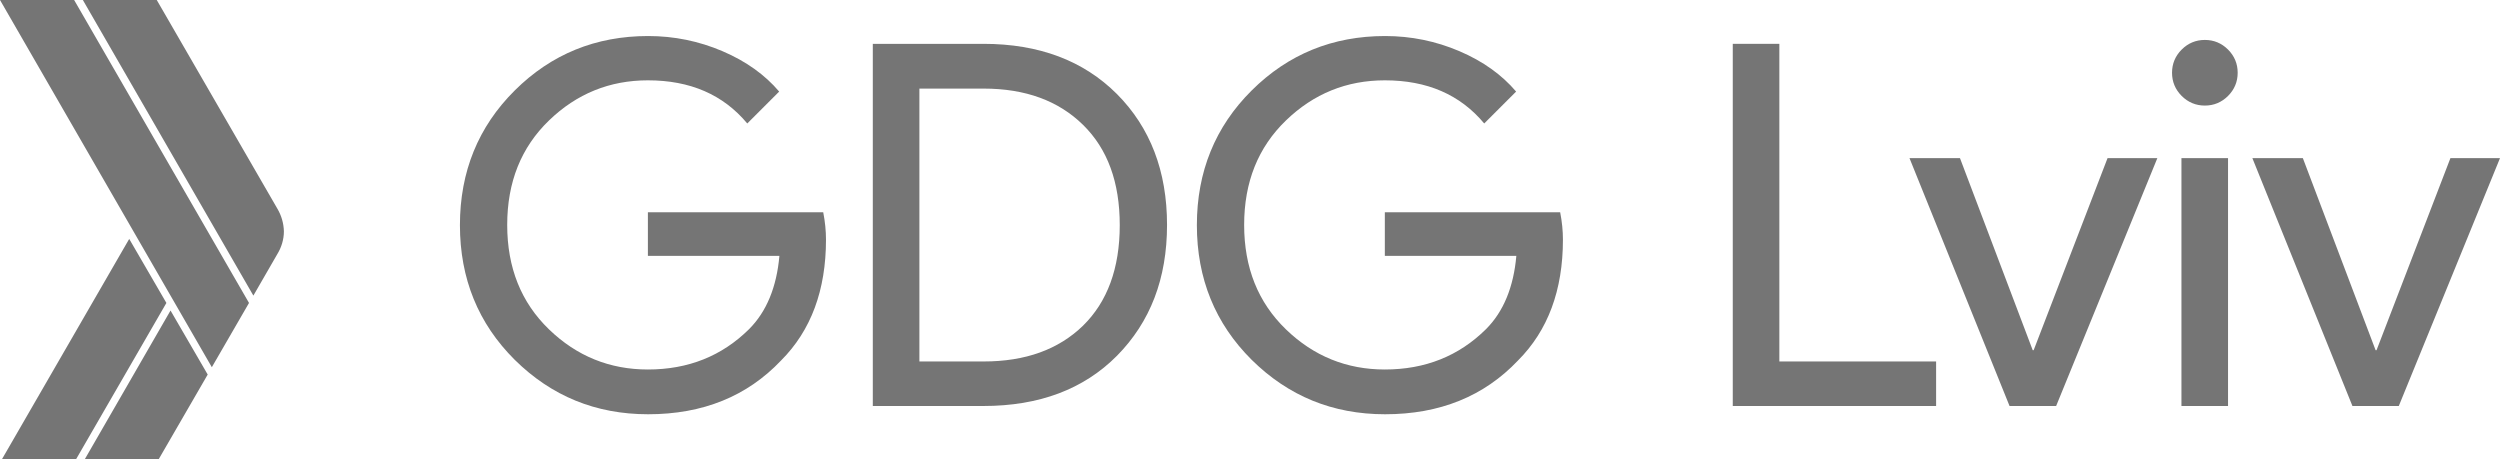
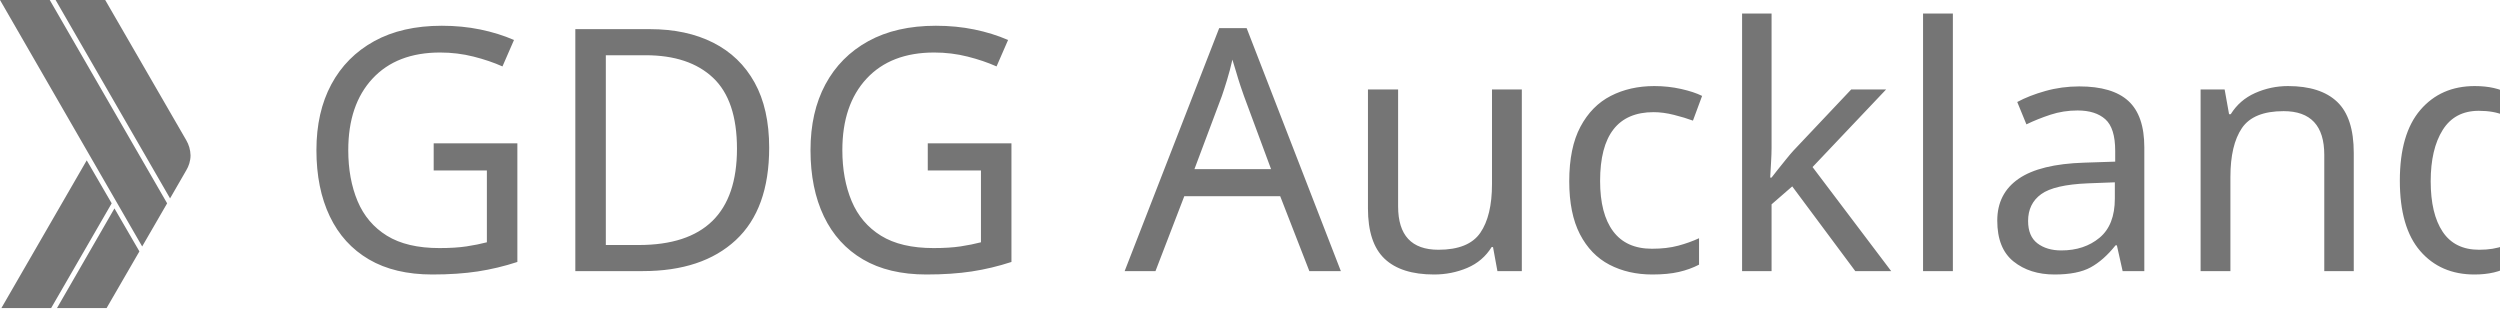
- <svg xmlns="http://www.w3.org/2000/svg" id="Layer_4" viewBox="95 151 1089.3 200">
-   <style>.st0{fill:#757575}</style>
-   <g id="XMLID_6_">
-     <path id="XMLID_3_" class="st0" d="M454.9 255.4c0 22-6.5 39.6-19.6 52.7-14.8 15.6-34.1 23.4-57.9 23.4-22.8 0-42.1-7.9-58.1-23.7-15.9-15.8-23.9-35.4-23.9-58.7s8-42.9 23.9-58.7 35.3-23.7 58.1-23.7c11.3 0 22.1 2.2 32.4 6.6 10.3 4.4 18.5 10.3 24.7 17.6l-13.9 13.9c-10.5-12.6-24.9-18.8-43.3-18.8-16.6 0-31 5.8-43.1 17.5-12.1 11.7-18.2 26.8-18.2 45.5s6.1 33.8 18.2 45.5c12.1 11.7 26.5 17.5 43.1 17.5 17.6 0 32.3-5.9 44.1-17.6 7.6-7.6 12-18.3 13.2-31.9h-57.3v-19h76.4c.8 4.1 1.2 8.1 1.2 11.9z" />
-     <path id="XMLID_20_" class="st0" d="M475.3 327.9V170.1h48.2c24.2 0 43.6 7.3 58.2 21.9 14.5 14.6 21.8 33.6 21.8 57s-7.3 42.3-21.8 57c-14.5 14.6-33.9 21.9-58.2 21.9h-48.2zm20.3-19.4h28c18.2 0 32.6-5.2 43.3-15.6 10.6-10.4 16-25 16-43.8 0-18.7-5.3-33.2-16-43.7s-25.1-15.8-43.3-15.8h-28v118.9z" />
-     <path id="XMLID_23_" class="st0" d="M776 255.4c0 22-6.5 39.6-19.6 52.7-14.8 15.6-34.1 23.4-57.9 23.4-22.8 0-42.1-7.9-58.1-23.7-15.9-15.8-23.9-35.4-23.9-58.7s8-42.9 23.9-58.7 35.3-23.7 58.1-23.7c11.3 0 22.1 2.2 32.4 6.6 10.3 4.4 18.5 10.3 24.7 17.6l-13.9 13.9c-10.5-12.6-24.9-18.8-43.3-18.8-16.6 0-31 5.8-43.1 17.5s-18.2 26.8-18.2 45.5 6.1 33.8 18.2 45.5 26.5 17.5 43.1 17.5c17.6 0 32.3-5.9 44.1-17.6 7.6-7.6 12-18.3 13.2-31.9h-57.3v-19h76.4c.8 4.1 1.2 8.1 1.2 11.9z" />
-     <path id="XMLID_25_" class="st0" d="M850 327.9V170.1h20.3v138.4h68.3v19.4H850z" />
-     <path id="XMLID_27_" class="st0" d="M970.6 327.9l-43.6-108h22l31.7 83.7h.4l32.2-83.7h21.7l-44.1 108h-20.3z" />
-     <path id="XMLID_29_" class="st0" d="M1065.8 192.8c-2.8 2.8-6.2 4.2-10.1 4.2-3.9 0-7.3-1.4-10.1-4.2-2.8-2.8-4.2-6.2-4.2-10.1 0-3.9 1.4-7.3 4.2-10.1 2.8-2.8 6.2-4.2 10.1-4.2 3.9 0 7.3 1.4 10.1 4.2 2.8 2.8 4.2 6.2 4.2 10.1 0 3.9-1.4 7.3-4.2 10.1zm0 135.1h-20.3v-108h20.3v108z" />
-     <path id="XMLID_32_" class="st0" d="M1120 327.9l-43.6-108h22l31.7 83.7h.4l32.2-83.7h21.6l-44.1 108H1120z" />
-   </g>
-   <g id="XMLID_261_">
-     <path id="XMLID_259_" class="st0" d="M127.3 151H95l92.3 160 16.2-28-76.2-132z" />
-     <path id="XMLID_258_" class="st0" d="M215.9 242l-52.6-91h-32.2l74.3 128.8 10.5-18.2c1.7-2.8 2.8-6.2 2.8-9.8-.1-3.6-1.1-6.9-2.8-9.8z" />
-     <path id="XMLID_257_" class="st0" d="M151.3 255.1L95.9 351h32.3l39.3-68-16.2-27.9z" />
-     <path id="XMLID_256_" class="st0" d="M169.3 286.3L132 351h32.2l21.3-36.8-16.2-27.9z" />
+ <svg xmlns="http://www.w3.org/2000/svg" width="1623px" height="200px" viewBox="0 0 1623 200" version="1.1">
+   <defs />
+   <g id="Page-1" stroke="none" stroke-width="1" fill="none" fill-rule="evenodd">
+     <g id="organizer-logo-copy" transform="translate(0, -35)" fill="#757575">
+       <text id="GDG-Auckland" font-family="ProductSans-Regular, Product Sans" font-size="220" font-weight="normal">
+         <tspan x="192" y="211">GDG Auckland</tspan>
+       </text>
+       <g id="XMLID_261_" transform="translate(0, 35)" fill-rule="nonzero">
+         <polygon id="XMLID_259_" points="32.3 0 0 0 92.3 160 108.5 132" />
+         <path d="M120.9,91 L68.3,0 L36.1,0 L110.4,128.8 L120.9,110.6 C122.6,107.8 123.7,104.4 123.7,100.8 C123.6,97.2 122.6,93.9 120.9,91 Z" id="XMLID_258_" />
+         <polygon id="XMLID_257_" points="56.3 104.1 0.9 200 33.2 200 72.5 132" />
+         <polygon id="XMLID_256_" points="74.3 135.3 37 200 69.2 200 90.5 163.2" />
+       </g>
+     </g>
  </g>
</svg>
